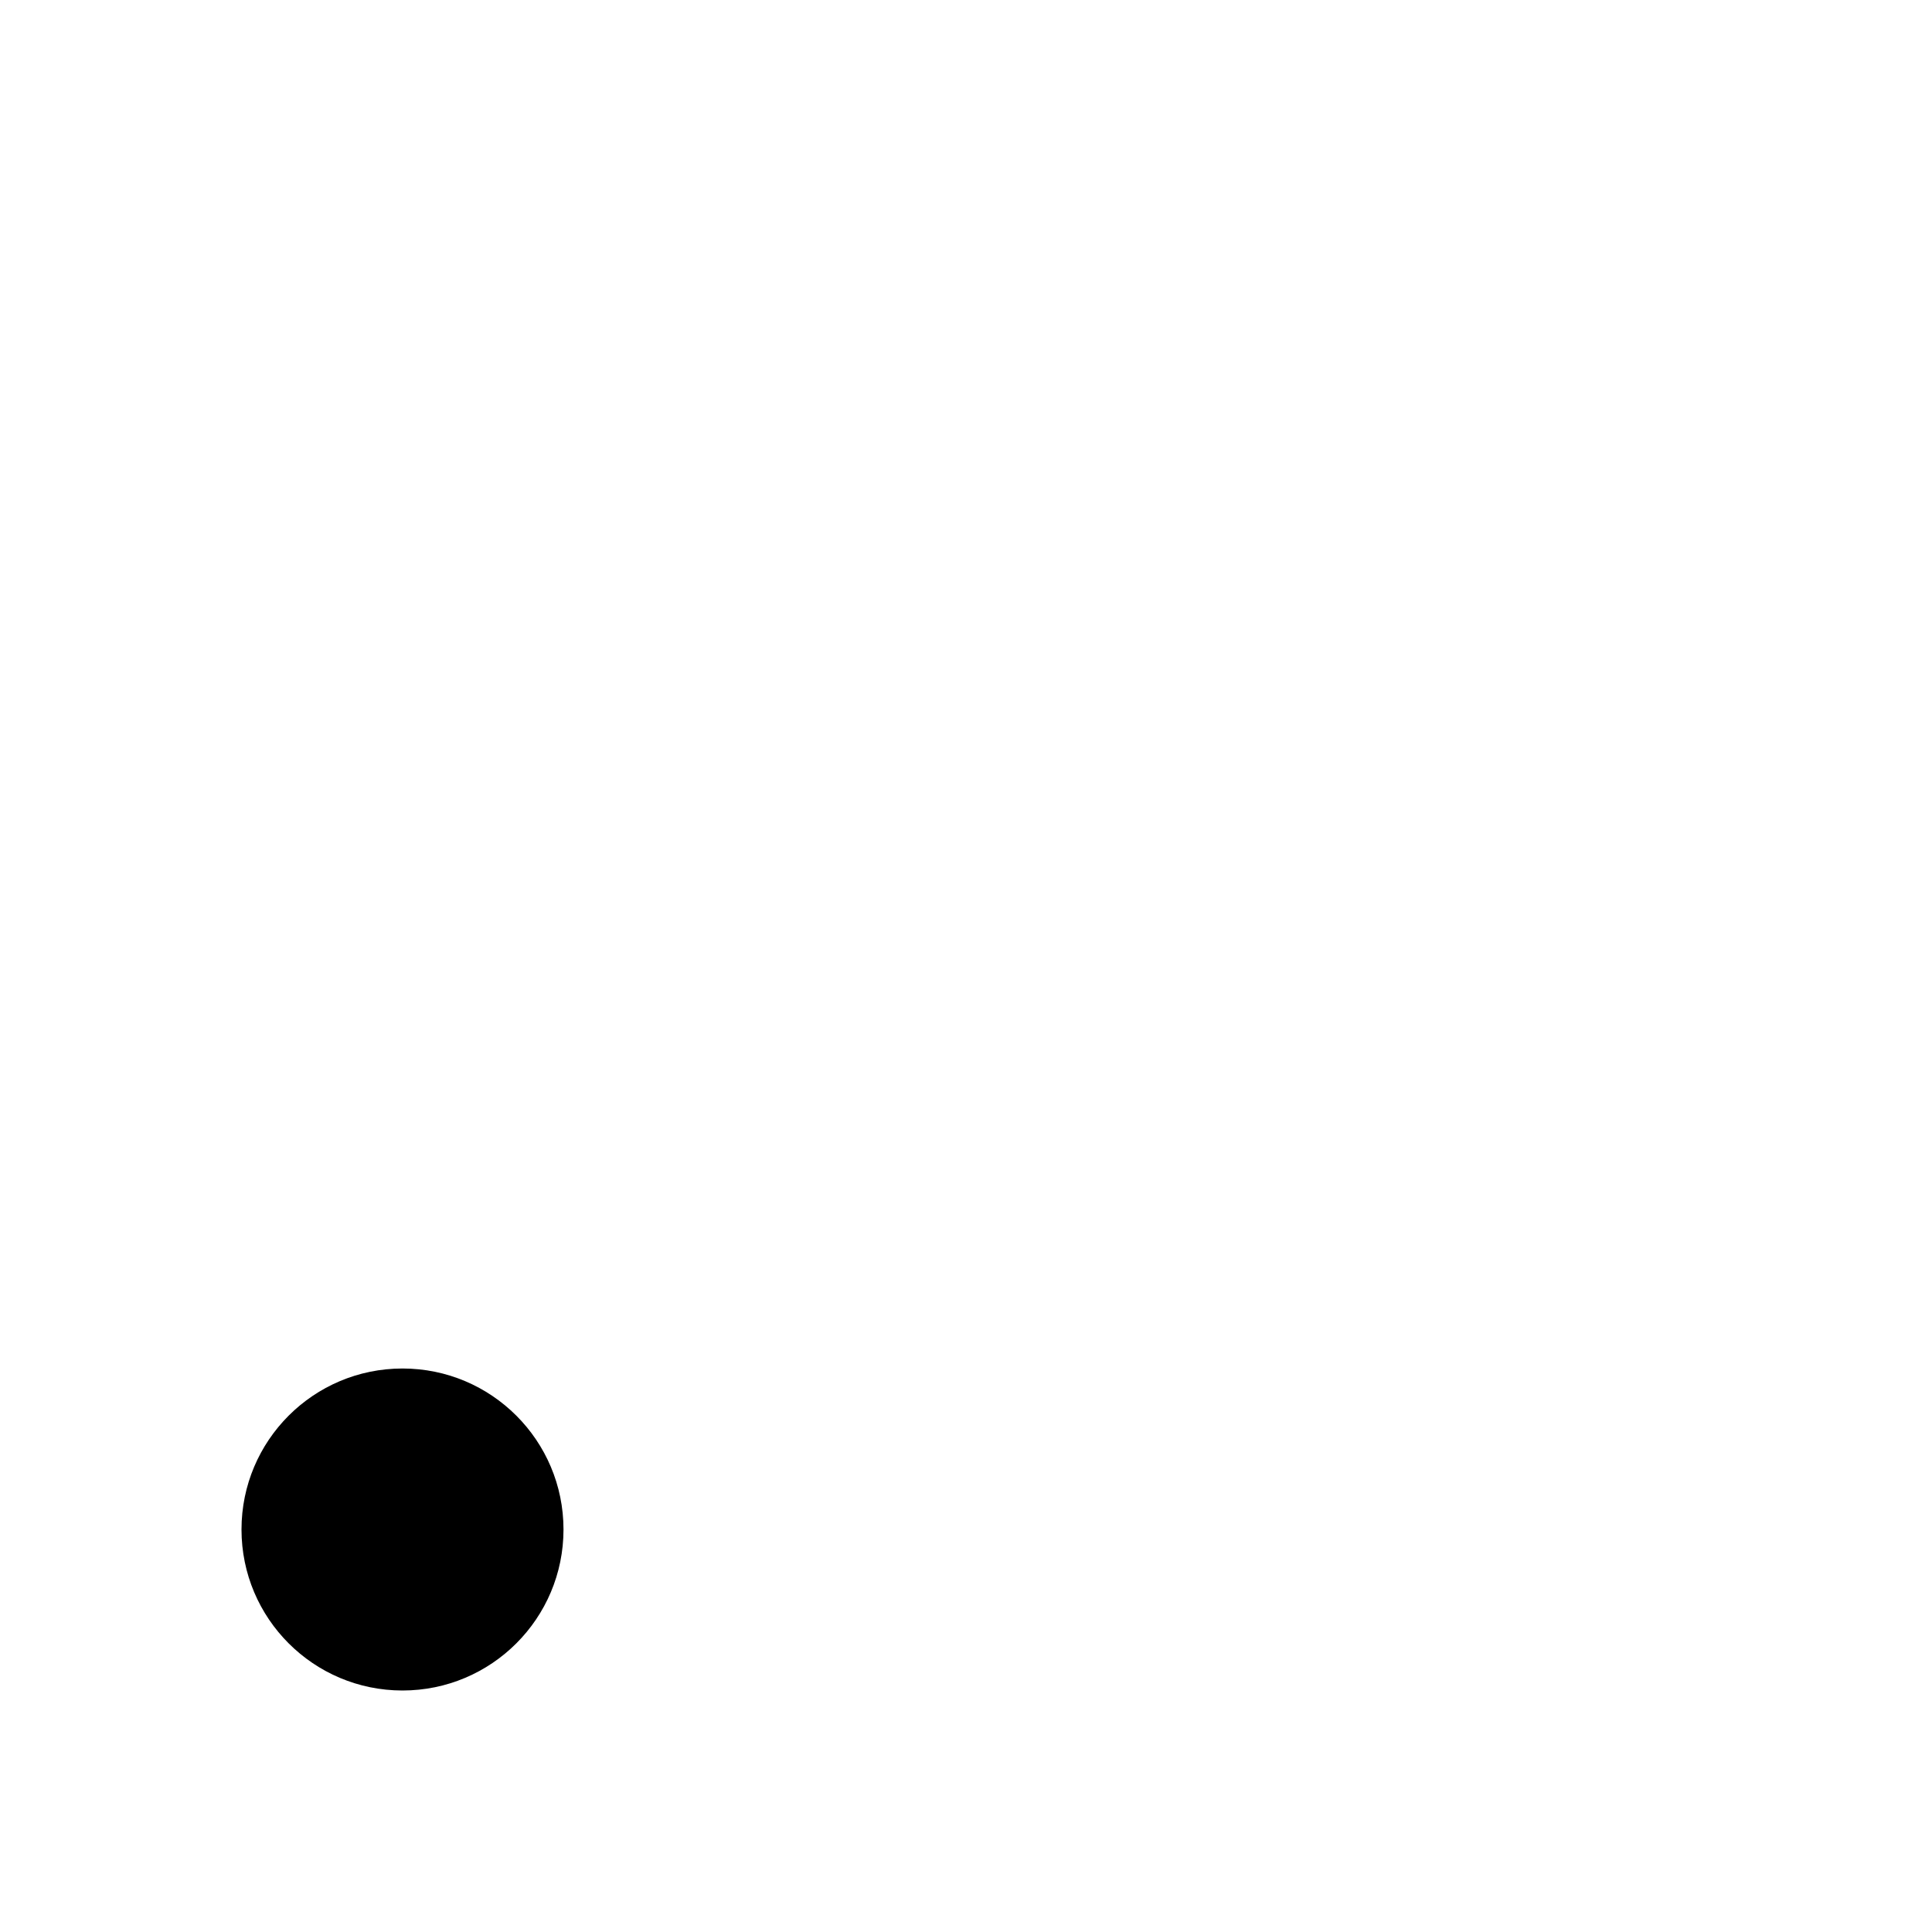
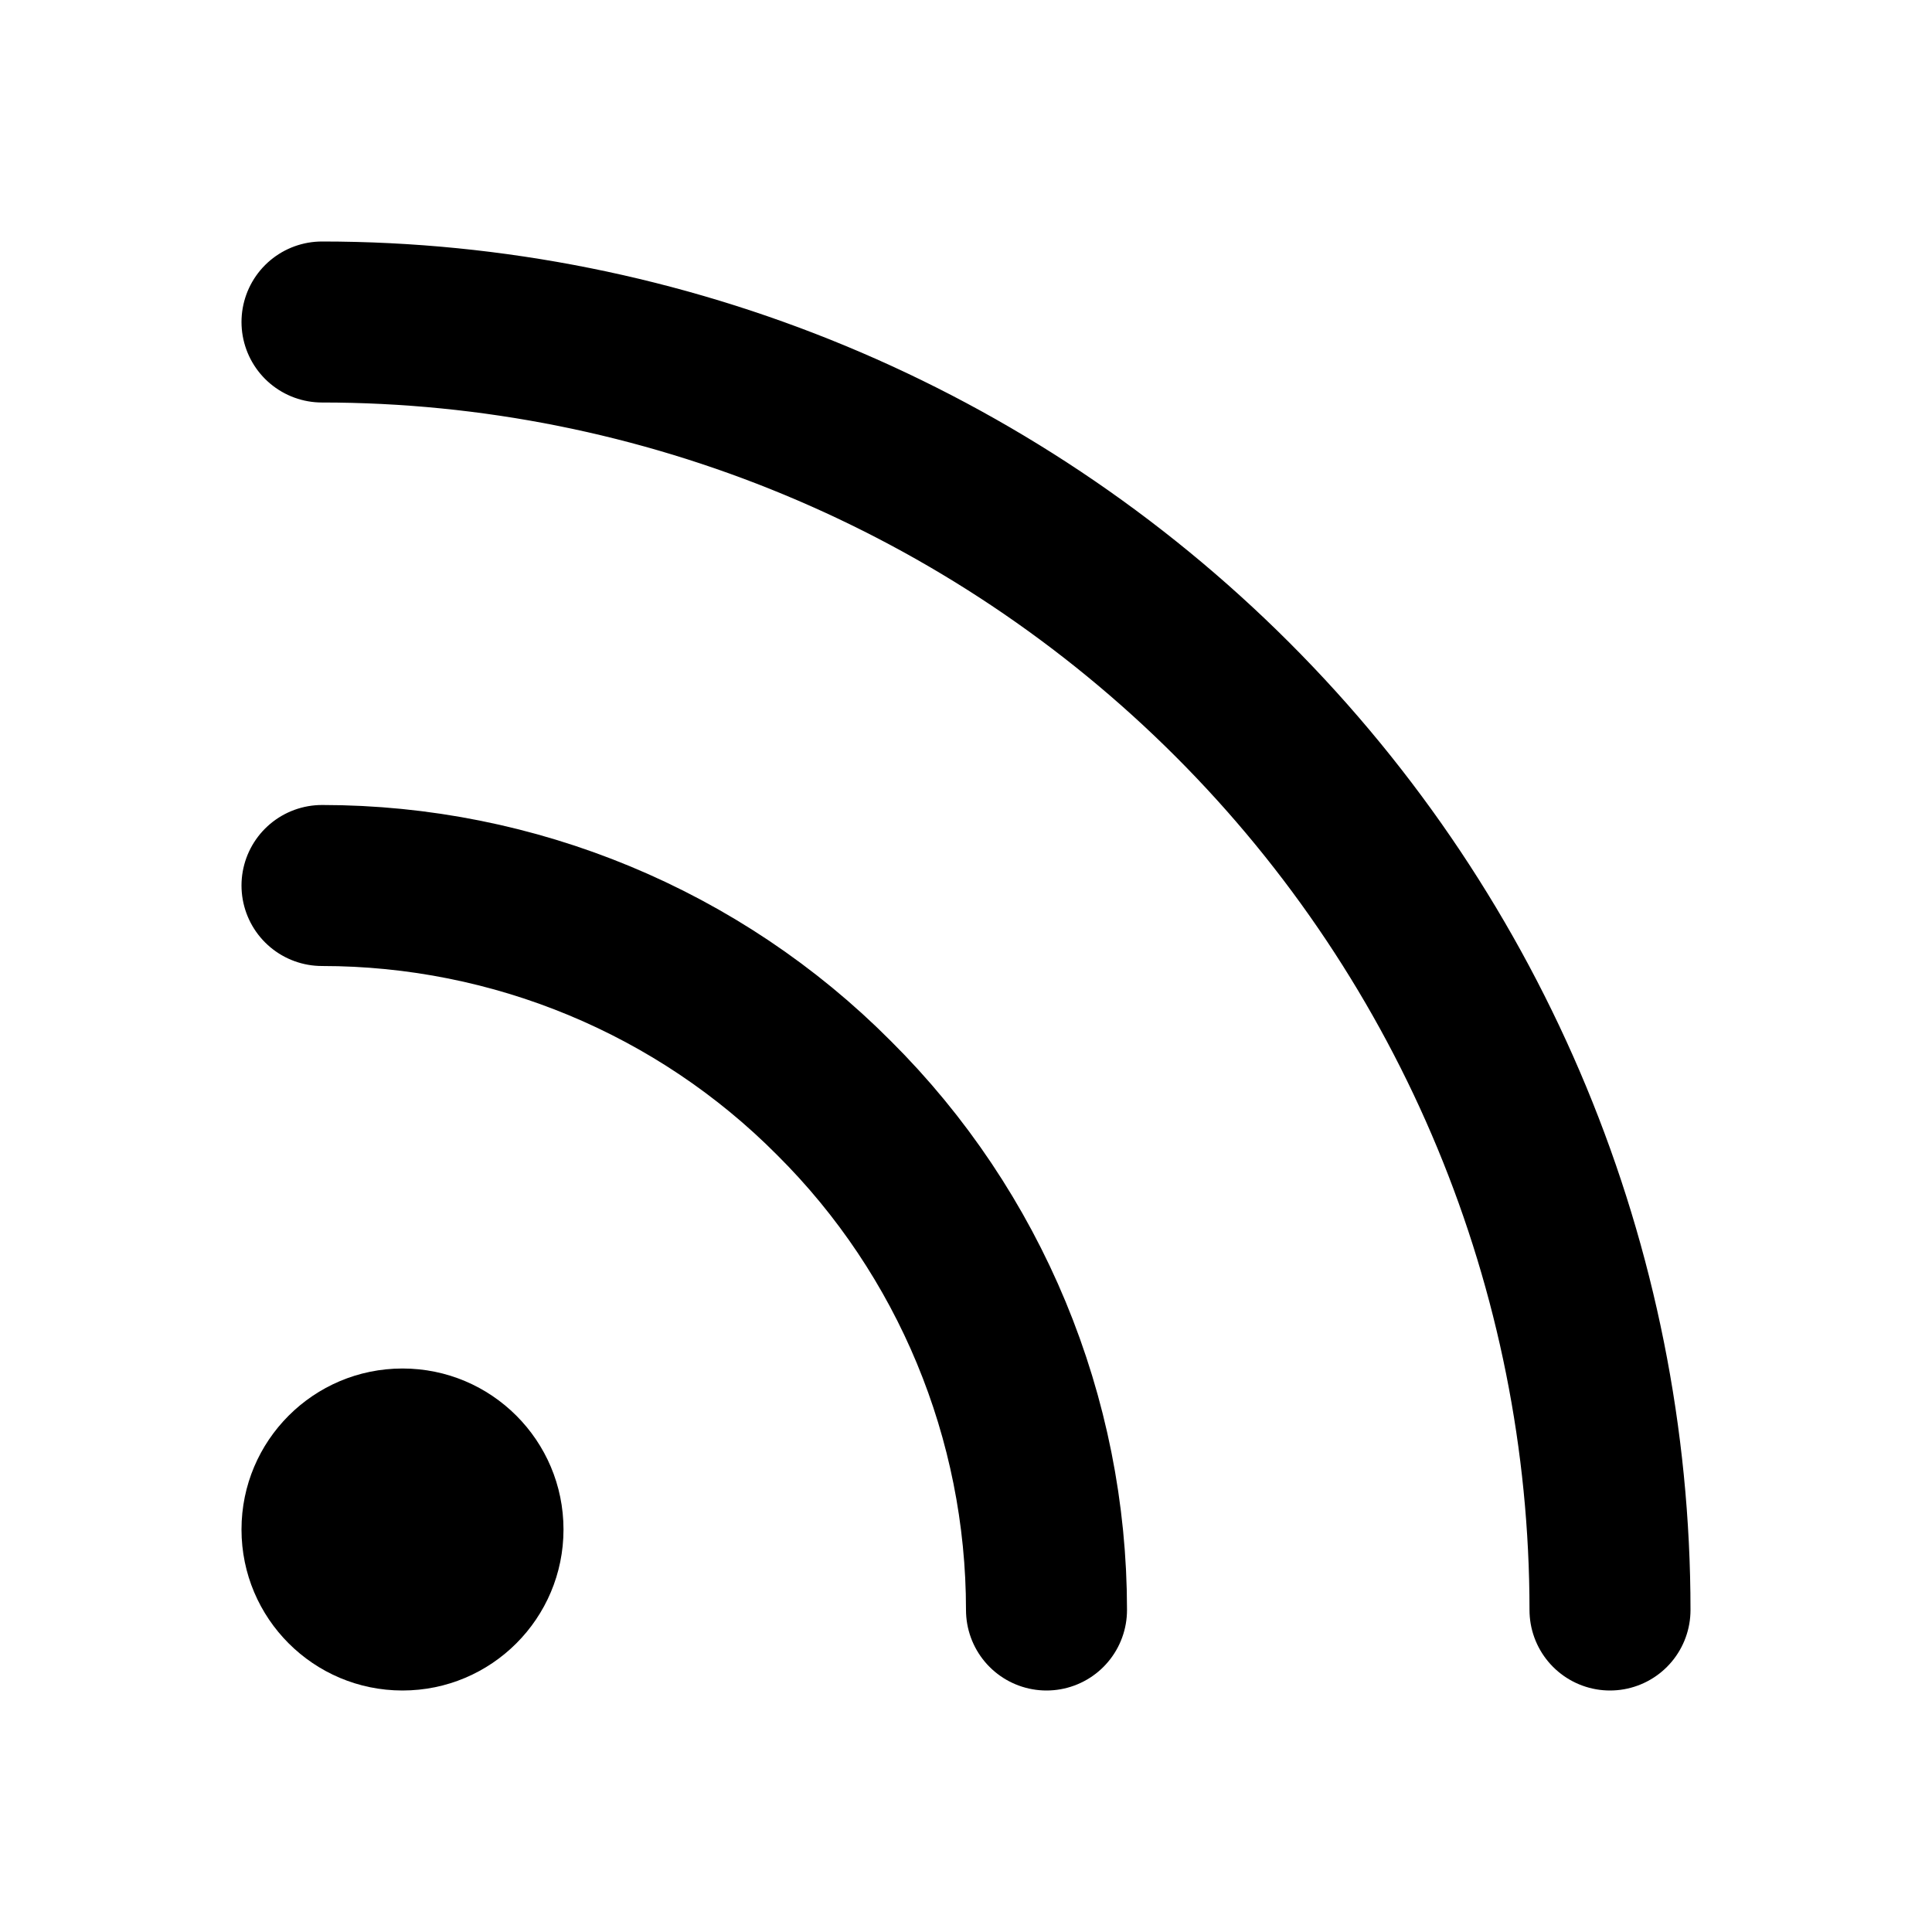
<svg xmlns="http://www.w3.org/2000/svg" viewBox="0 0 24 24">
-   <circle cx="5" cy="19" r="2" fill="currentColor">
-     <animate fill="freeze" attributeName="r" dur="0.2s" values="0;2" />
-   </circle>
+   <circle cx="5" cy="19" r="2" fill="currentColor" />
  <g fill="none" stroke="currentColor" stroke-linecap="round" stroke-linejoin="round" stroke-width="2">
-     <path stroke-dasharray="18" stroke-dashoffset="18" d="M4 11c2.39 0 4.68 0.95 6.36 2.64c1.69 1.68 2.64 3.97 2.64 6.36">
-       <animate fill="freeze" attributeName="stroke-dashoffset" begin="0.2s" dur="0.3s" to="0" />
-     </path>
-     <path stroke-dasharray="28" stroke-dashoffset="28" d="M4 4c4.24 0 8.31 1.69 11.31 4.69c3 3 4.69 7.07 4.69 11.31">
-       <animate fill="freeze" attributeName="stroke-dashoffset" begin="0.6s" dur="0.4s" to="0" />
-     </path>
+     <path stroke-dasharray="18" stroke-dashoffset="0" d="M4 11c2.39 0 4.68 0.95 6.36 2.64c1.69 1.68 2.64 3.97 2.64 6.36" />
+     <path stroke-dasharray="28" stroke-dashoffset="0" d="M4 4c4.24 0 8.31 1.69 11.31 4.69c3 3 4.69 7.07 4.69 11.31" />
  </g>
</svg>
